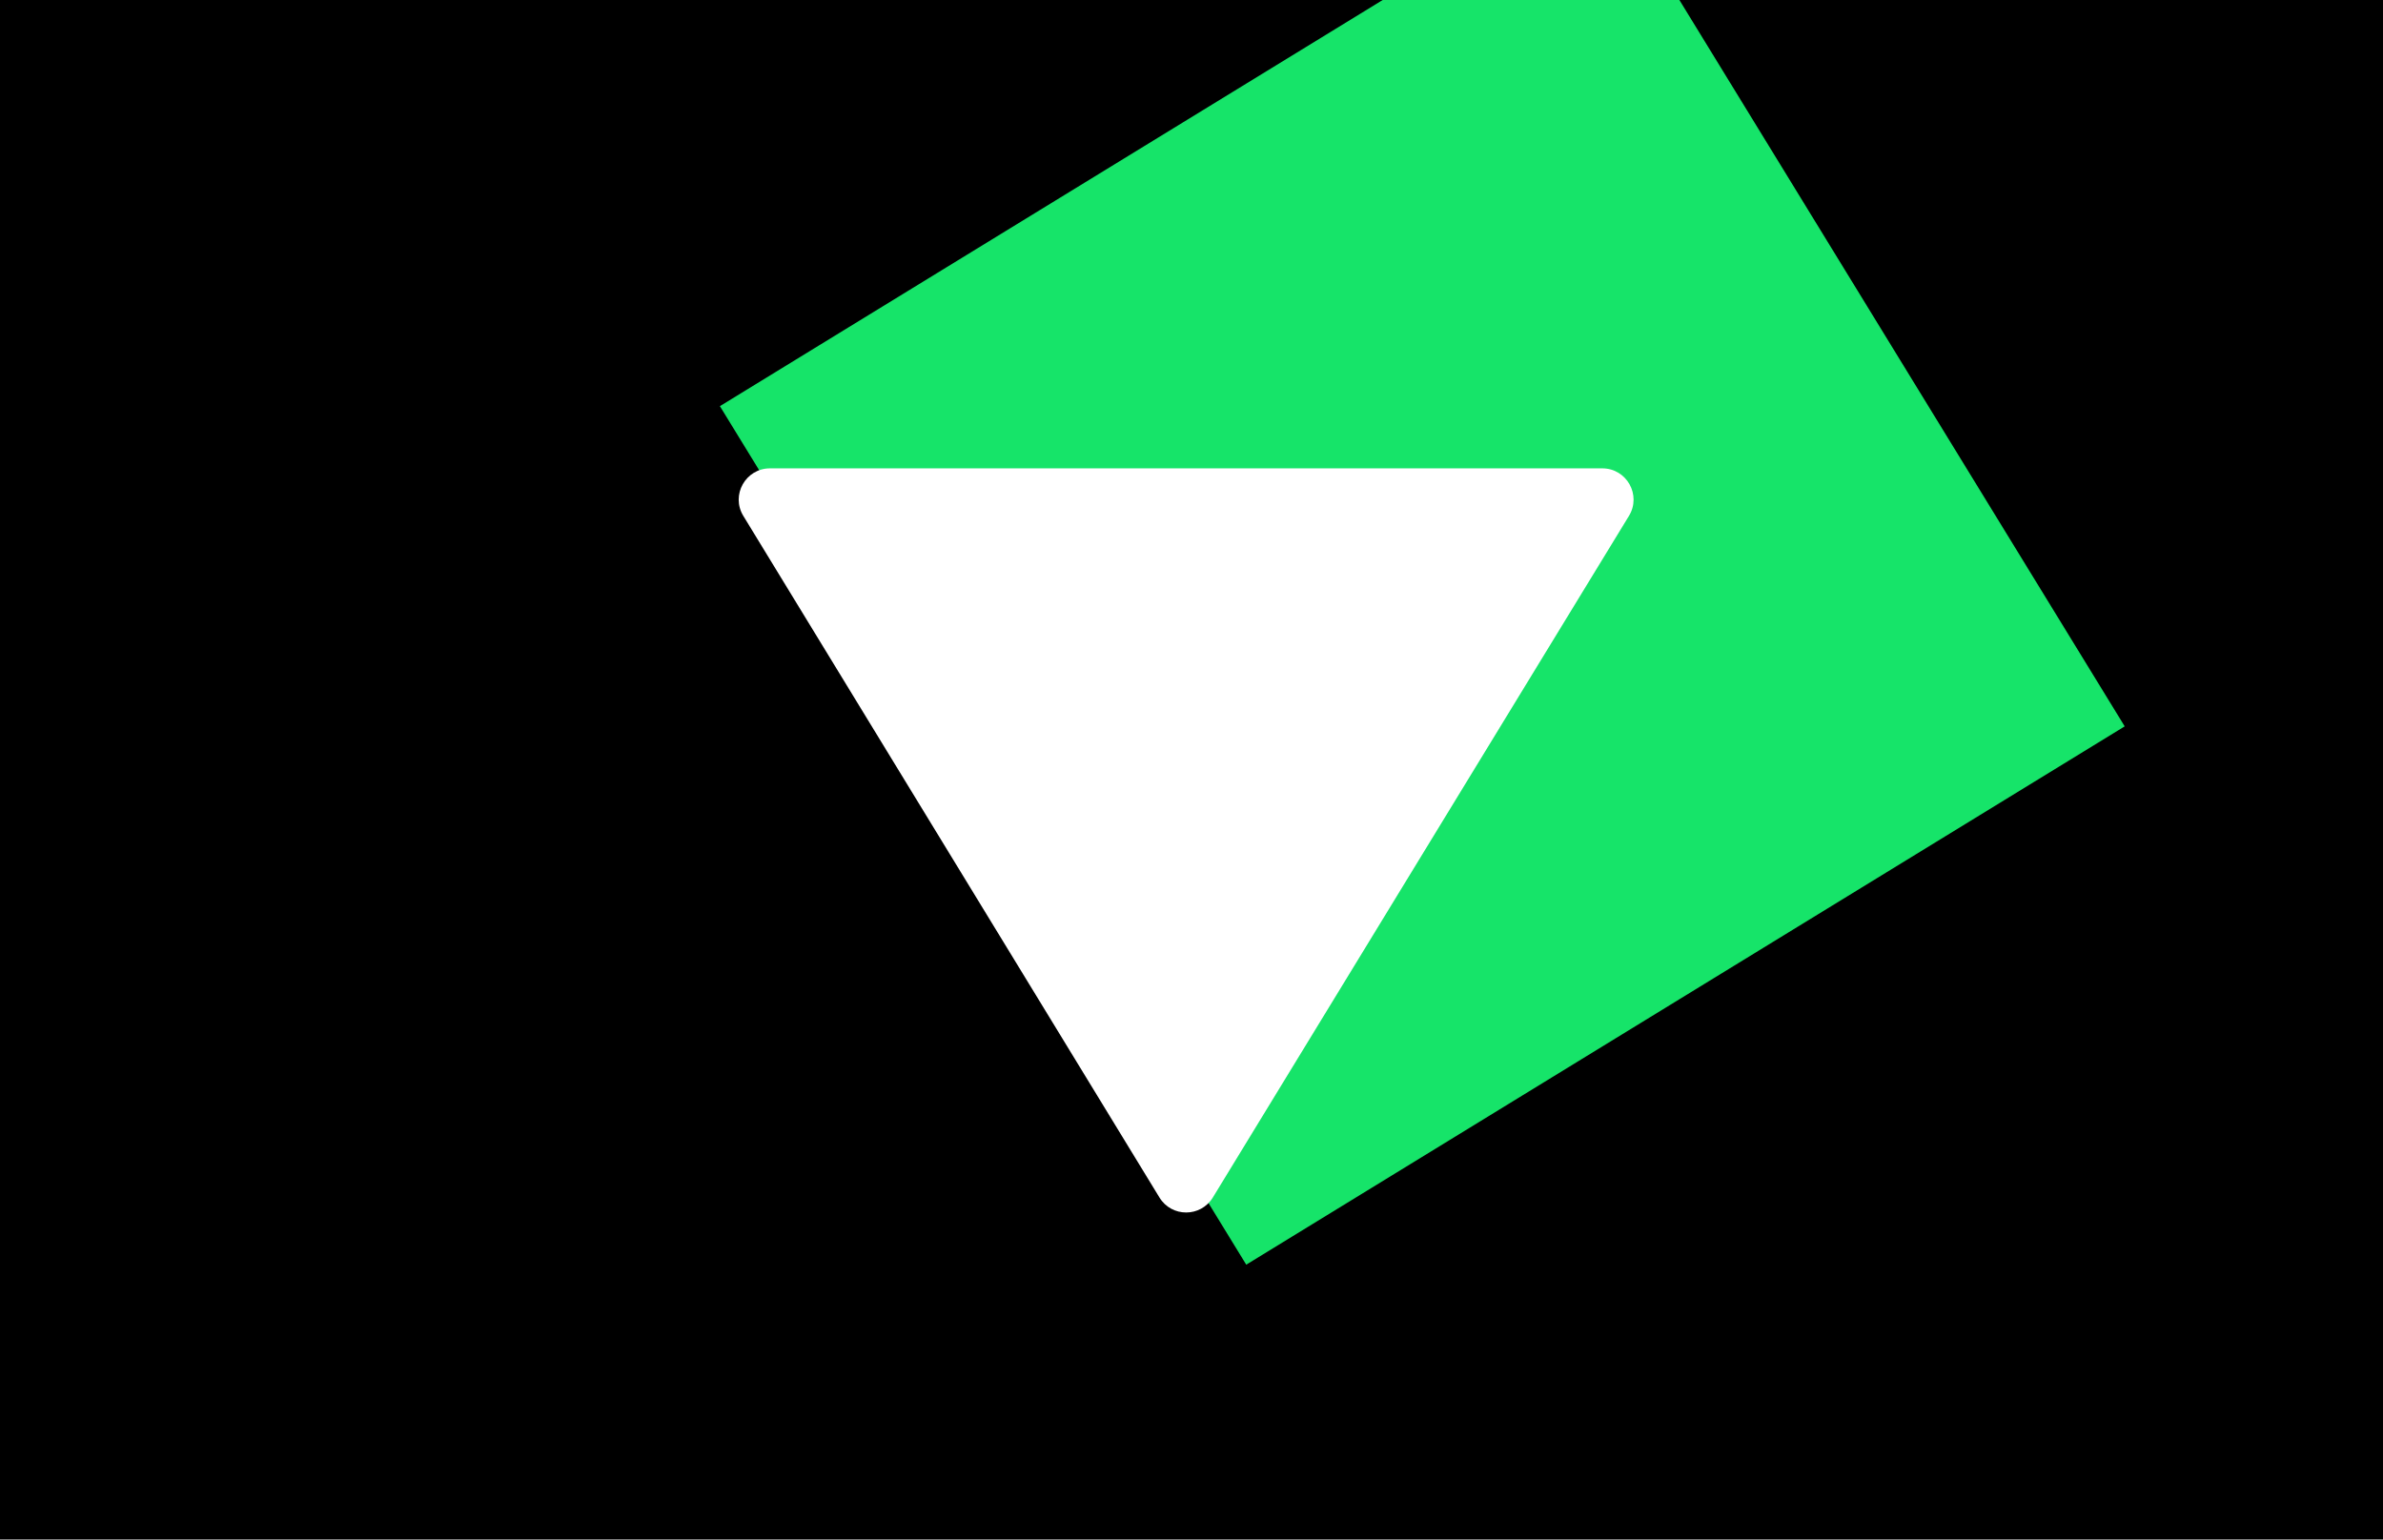
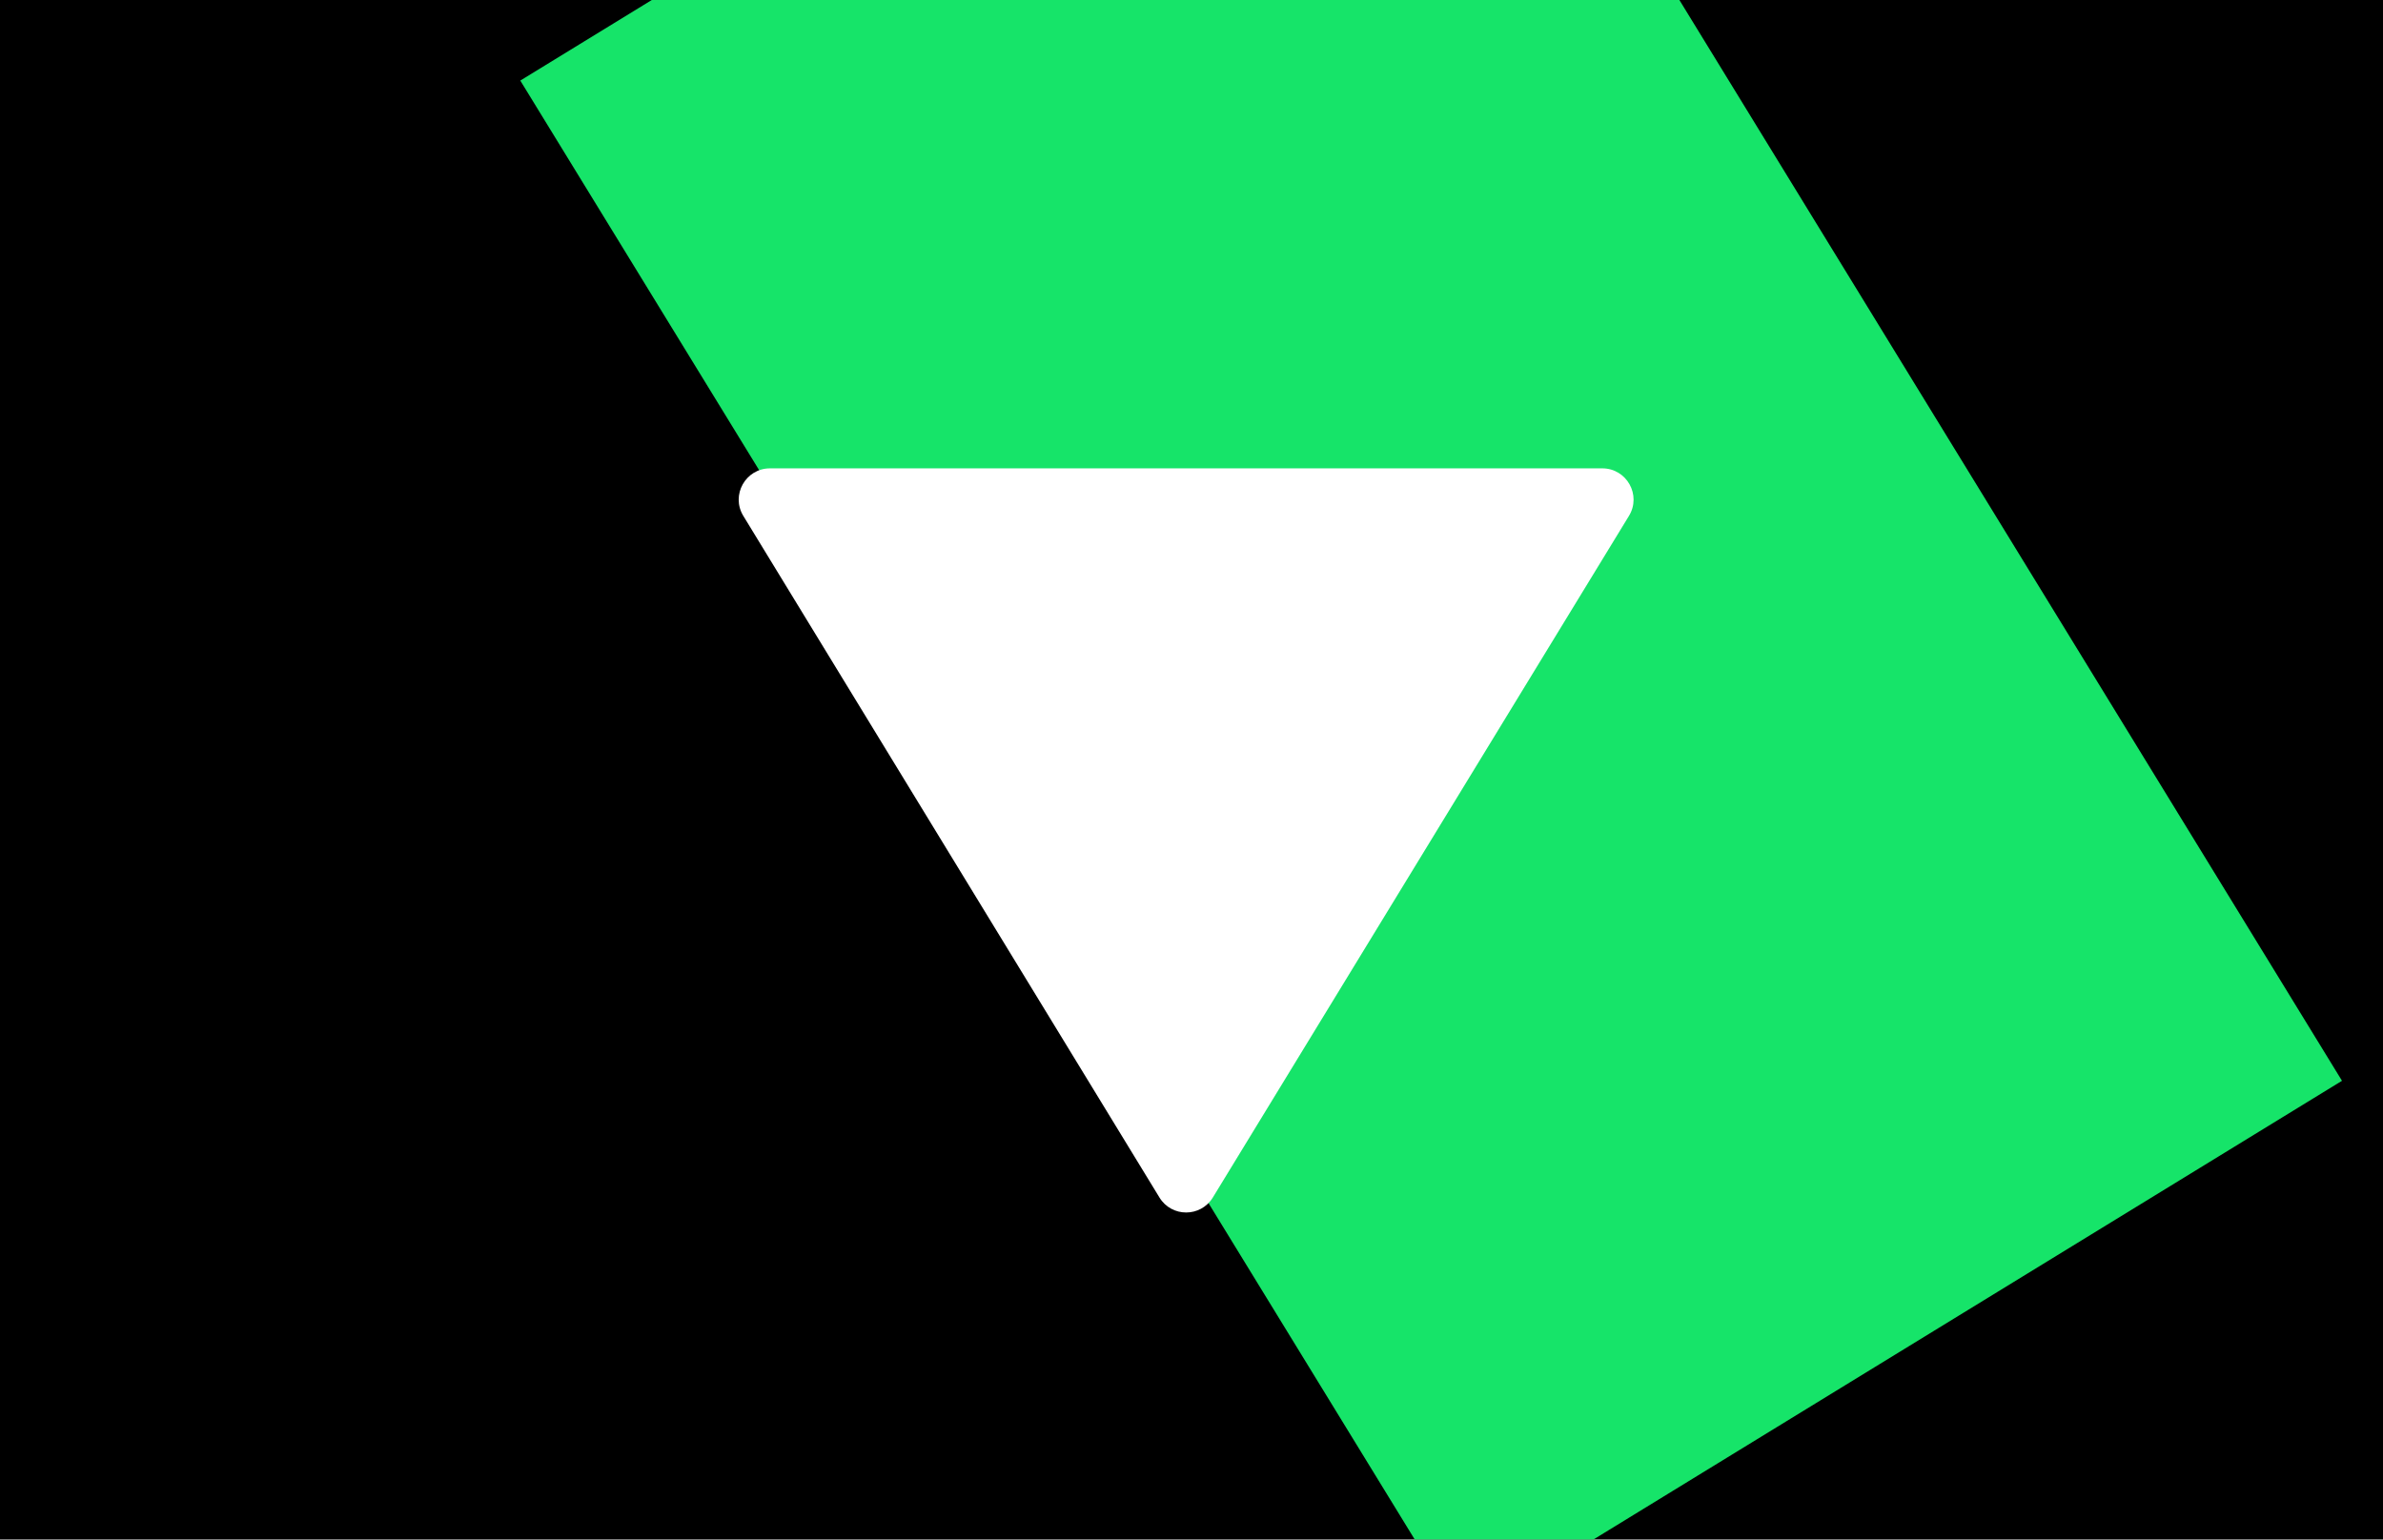
<svg xmlns="http://www.w3.org/2000/svg" width="2668" height="1724" viewBox="0 0 2668 1724" fill="none">
  <g id="vori triangle clip path" clip-path="url(#clip0_103_434)">
    <rect width="2668" height="1724" fill="black" />
-     <rect id="clippath" x="806" y="454.836" width="1153.57" height="1127.66" transform="rotate(-31.5056 806 454.836)" fill="#16E469" />
+     <rect id="clippath" x="582.525" y="90.238" width="1153.57" height="2020.83" transform="rotate(-31.5056 582.525 90.2378)" fill="#16E469" />
    <path id="whitetriangle" d="M1298.13 1341.05C1311.77 1363.41 1344.23 1363.41 1357.87 1341.05L1823.78 577.735C1838.02 554.412 1821.23 524.5 1793.91 524.5H862.092C834.768 524.5 817.982 554.412 832.217 577.735L1298.13 1341.05Z" fill="white" />
  </g>
  <defs>
    <clipPath id="clip0_103_434">
      <rect width="2668" height="1724" fill="white" />
    </clipPath>
  </defs>
</svg>
